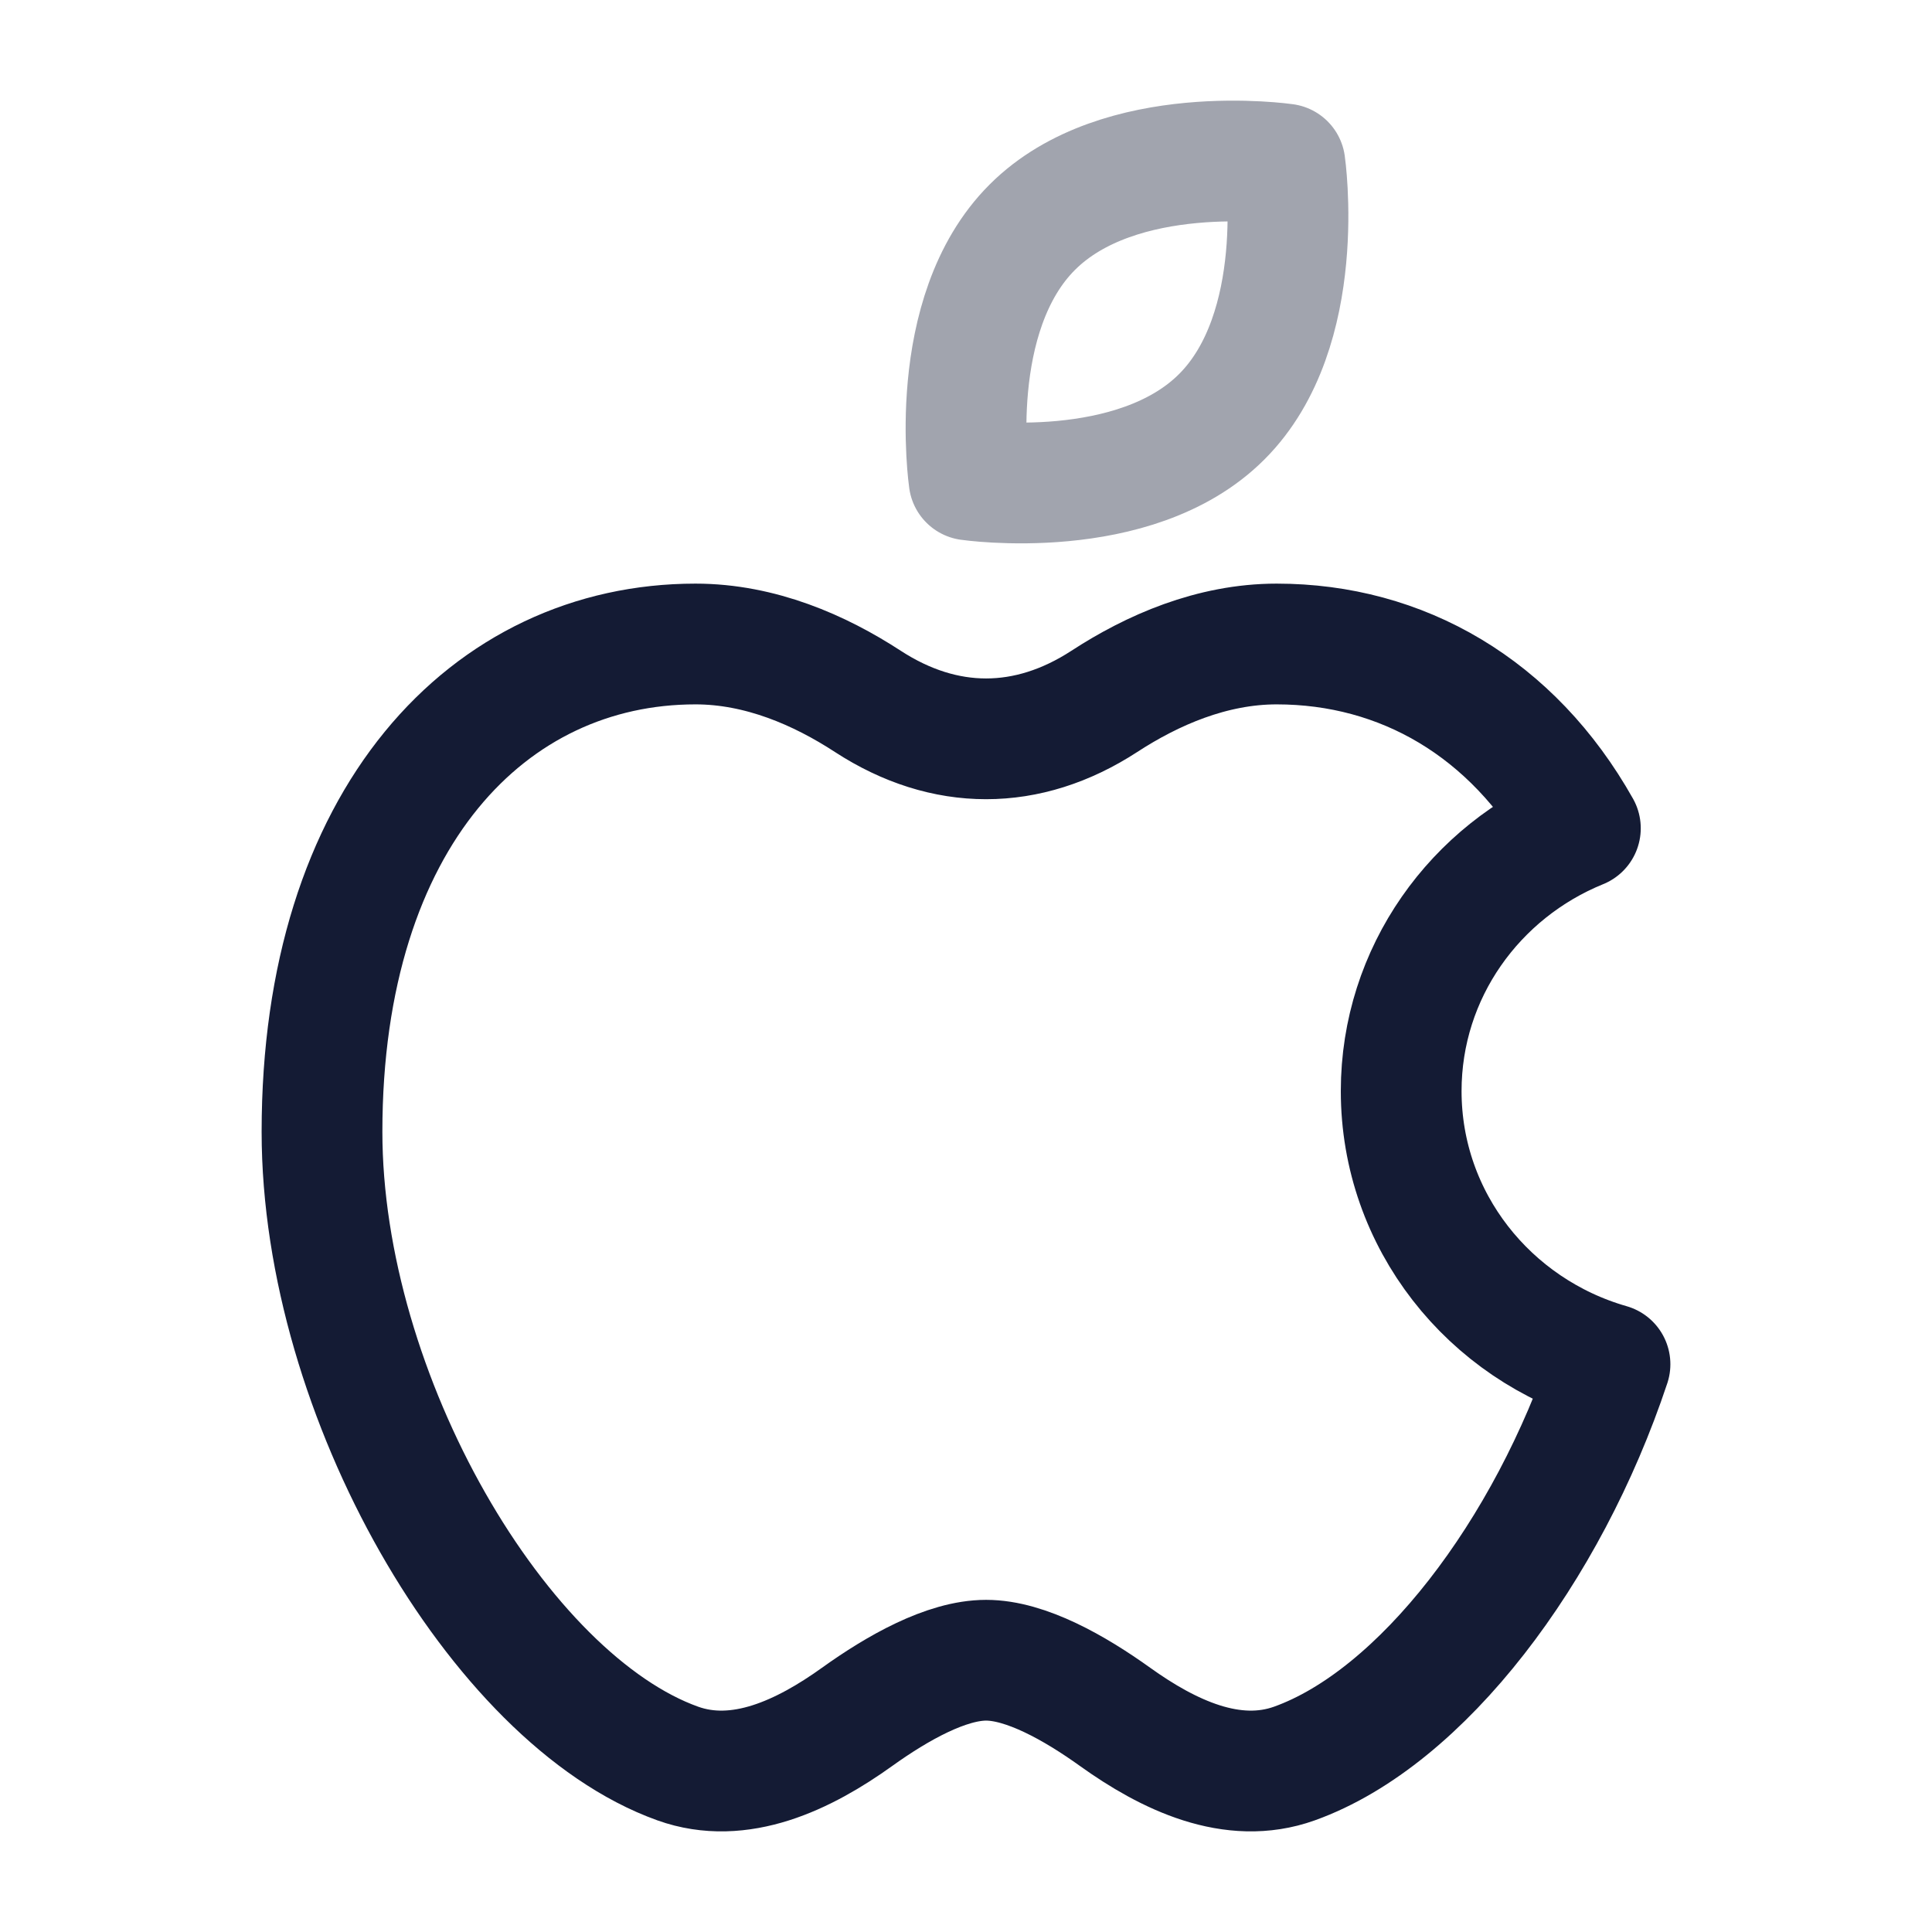
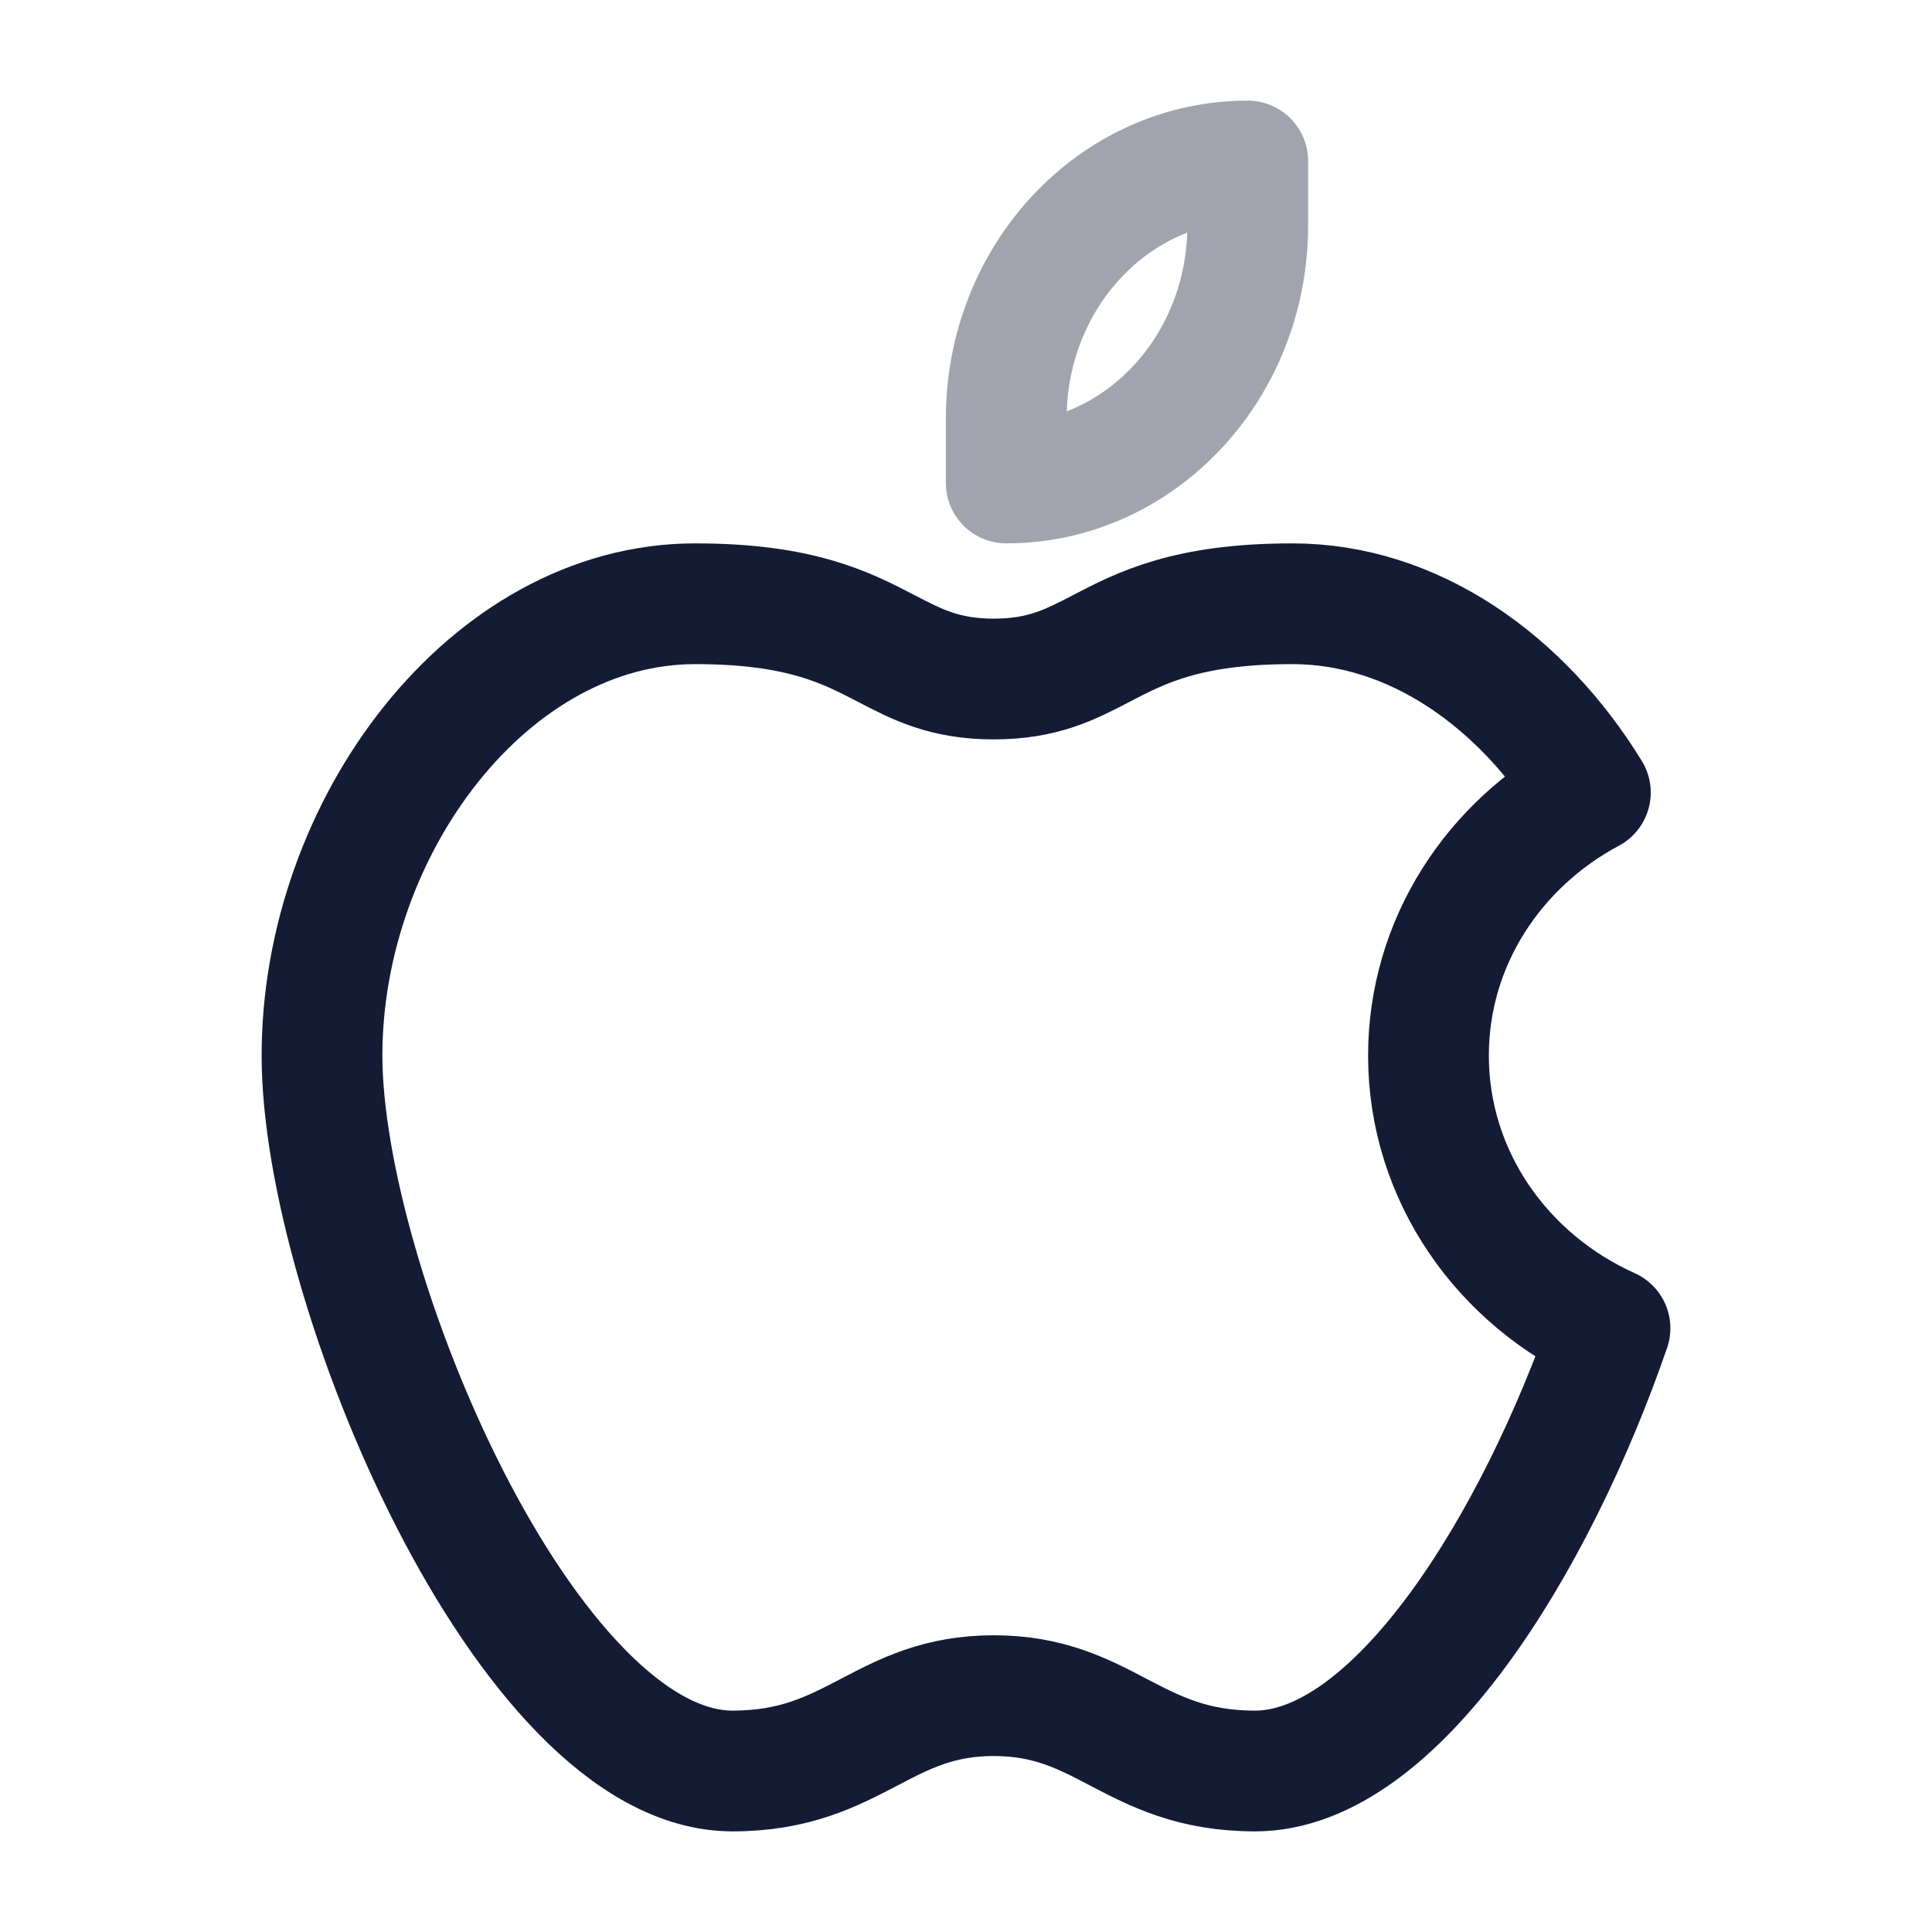
<svg xmlns="http://www.w3.org/2000/svg" width="24" height="24" viewBox="0 0 24 24" fill="none">
-   <path opacity="0.4" d="M15.177 5.177C14.094 6.261 12.038 5.962 12.038 5.962C12.038 5.962 11.739 3.906 12.823 2.823C13.906 1.739 15.962 2.038 15.962 2.038C15.962 2.038 16.261 4.094 15.177 5.177Z" stroke="#141B34" stroke-width="1.5" stroke-linejoin="round" />
-   <path d="M4 14.059C4 17.341 6.196 21.11 8.419 21.907C9.189 22.183 9.986 21.802 10.648 21.327C11.15 20.967 11.758 20.624 12.25 20.624C12.741 20.624 13.349 20.967 13.851 21.327C14.514 21.802 15.31 22.183 16.08 21.907C17.66 21.341 19.226 19.274 20 16.947C18.501 16.518 17.406 15.161 17.406 13.554C17.406 12.082 18.325 10.82 19.632 10.289C18.79 8.793 17.414 8 15.859 8C15.055 8 14.315 8.324 13.718 8.713C12.765 9.333 11.734 9.333 10.781 8.713C10.184 8.324 9.445 8 8.64 8C6.078 8 4 10.155 4 14.059Z" stroke="#141B34" stroke-width="1.5" stroke-linejoin="round" />
+   <path d="M10.799 21.517C10.341 21.756 9.874 22 9.1 22C6.539 22 4 15.954 4 13.113C4 10.271 6.076 7.5 8.636 7.5C9.942 7.5 10.512 7.797 11.01 8.056C11.396 8.257 11.738 8.435 12.345 8.435C12.952 8.435 13.294 8.257 13.68 8.056C14.177 7.797 14.748 7.5 16.054 7.5C17.567 7.5 18.91 8.468 19.756 9.845C18.556 10.486 17.745 11.709 17.745 13.113C17.745 14.61 18.667 15.902 20 16.5C19.072 19.189 17.336 22 15.59 22C14.816 22 14.348 21.756 13.891 21.517C13.454 21.288 13.025 21.064 12.345 21.064C11.665 21.064 11.236 21.288 10.799 21.517Z" stroke="#141B34" stroke-width="1.5" stroke-linejoin="round" />
+   <path opacity="0.4" d="M15.5 2V2.8C15.5 4.567 14.157 6 12.5 6V5.2C12.5 3.433 13.843 2 15.5 2Z" stroke="#141B34" stroke-width="1.5" stroke-linejoin="round" />
</svg>
